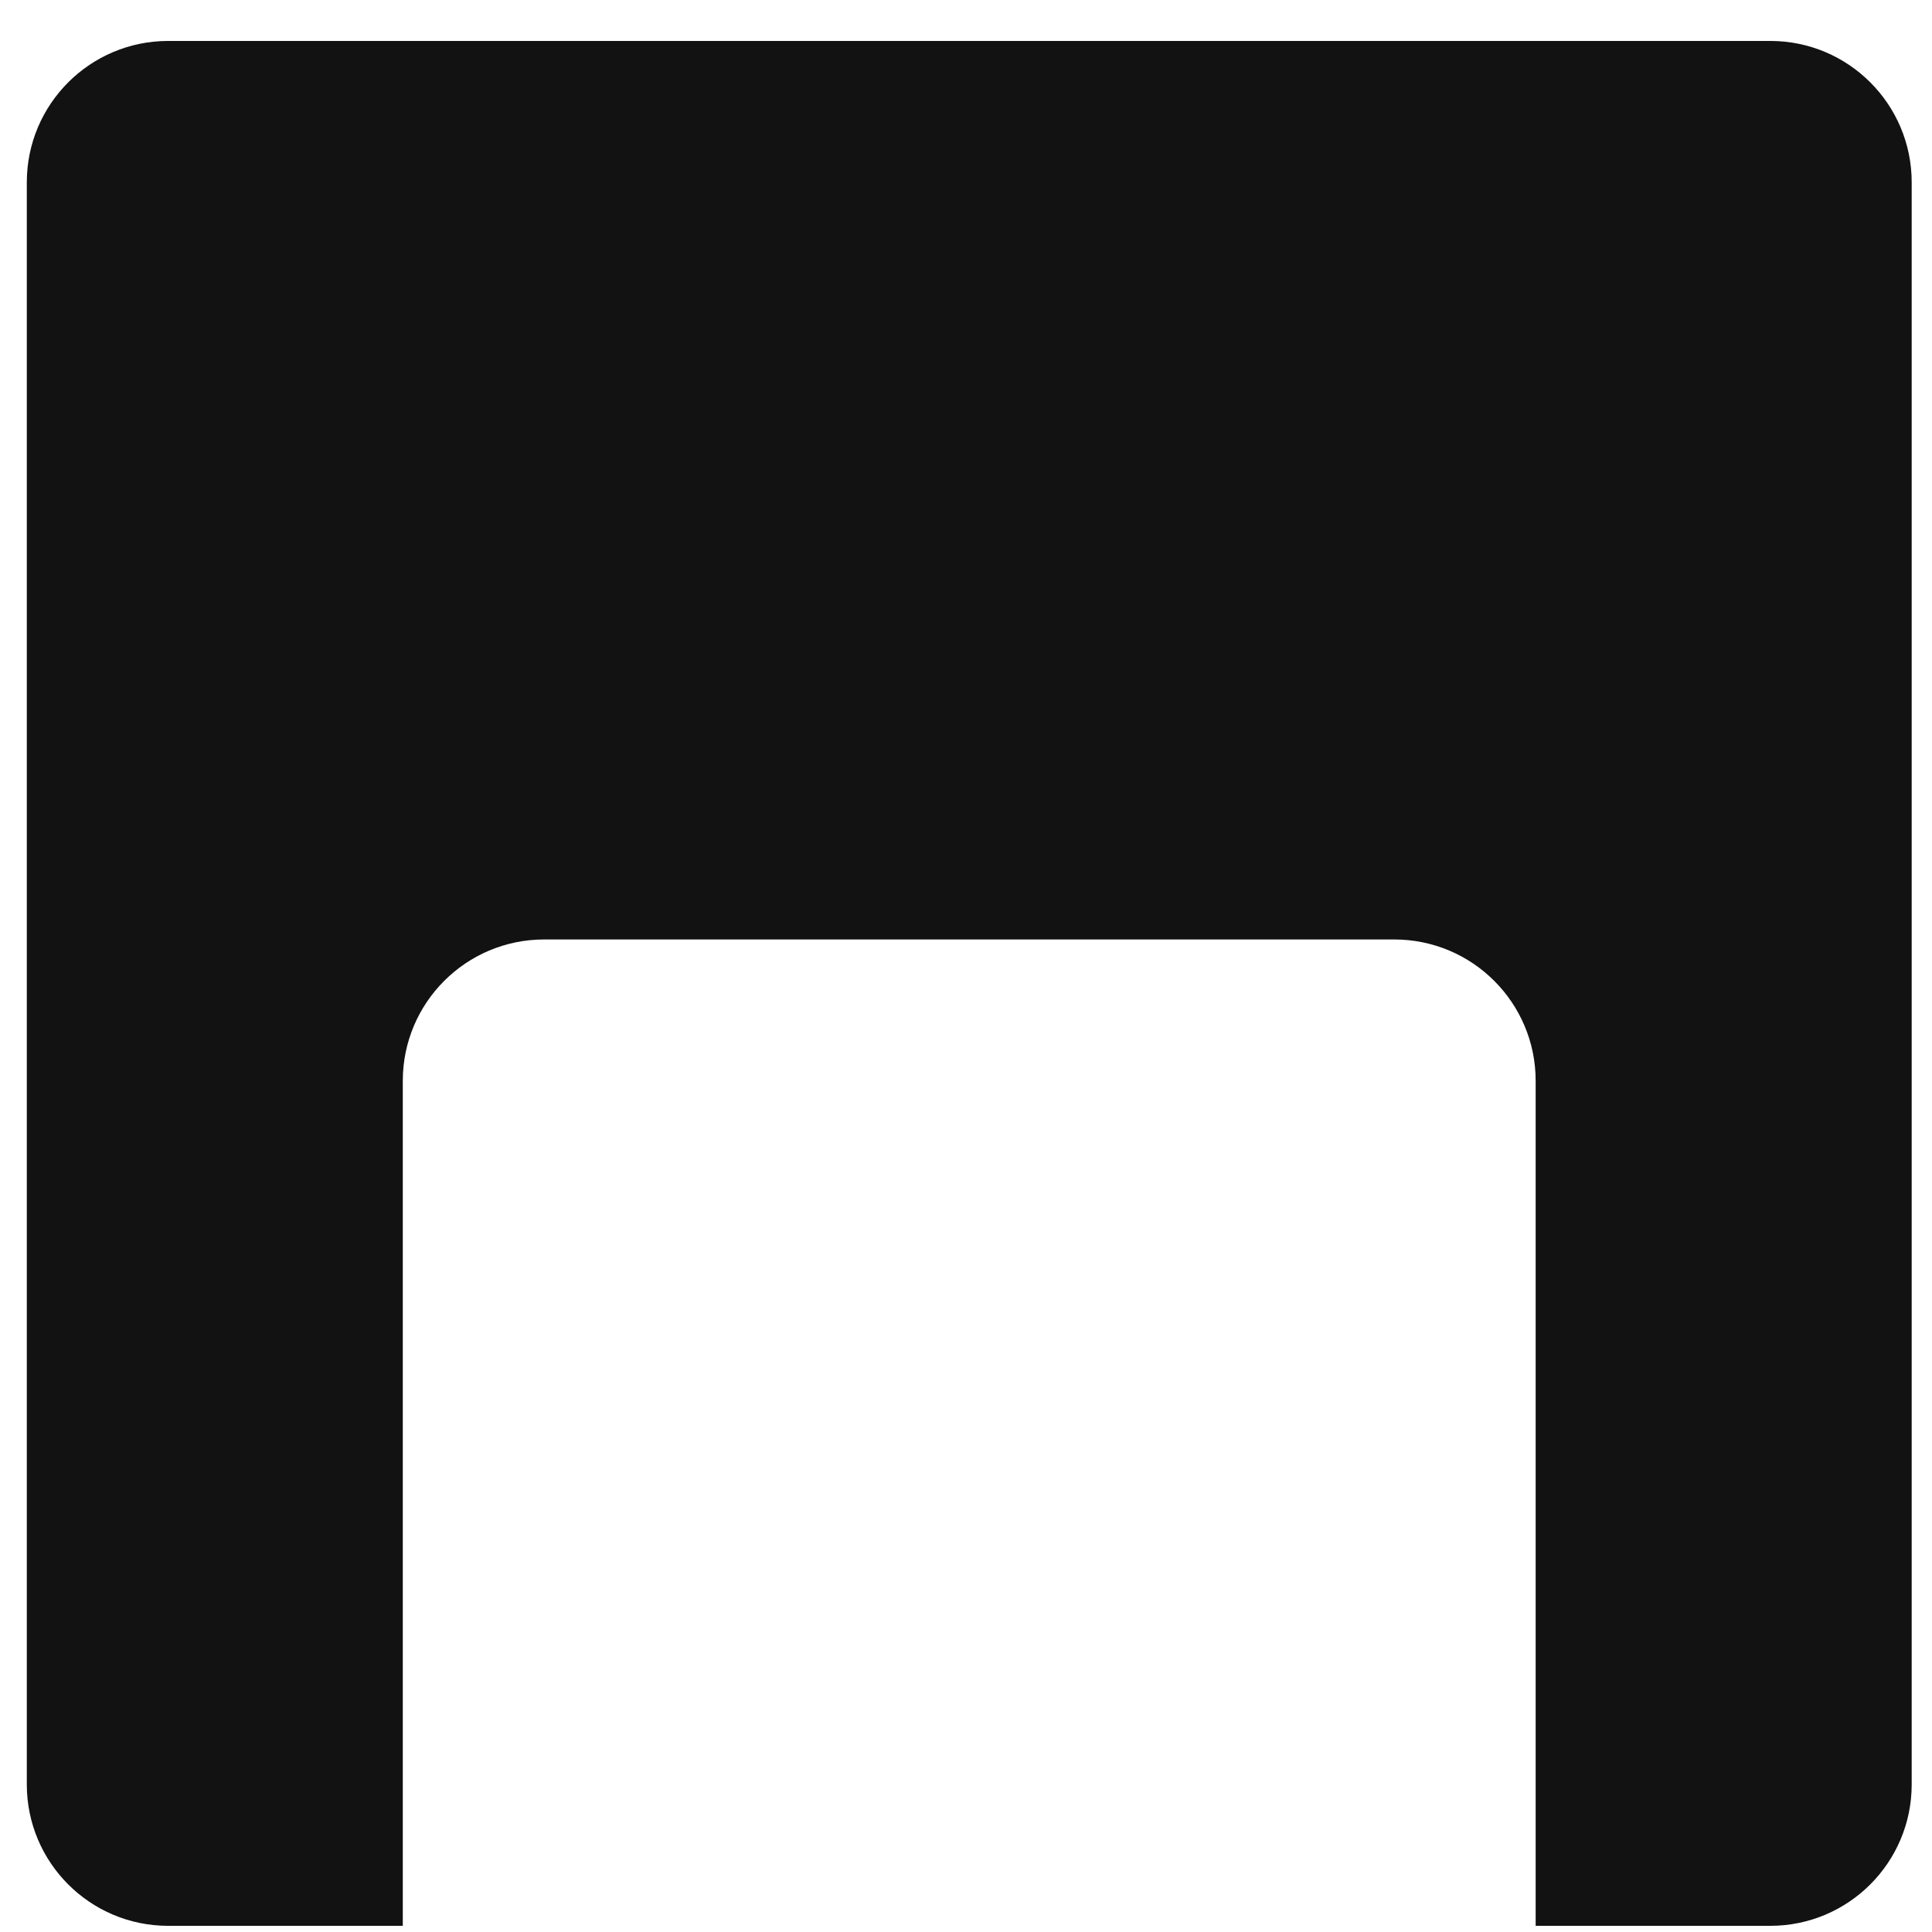
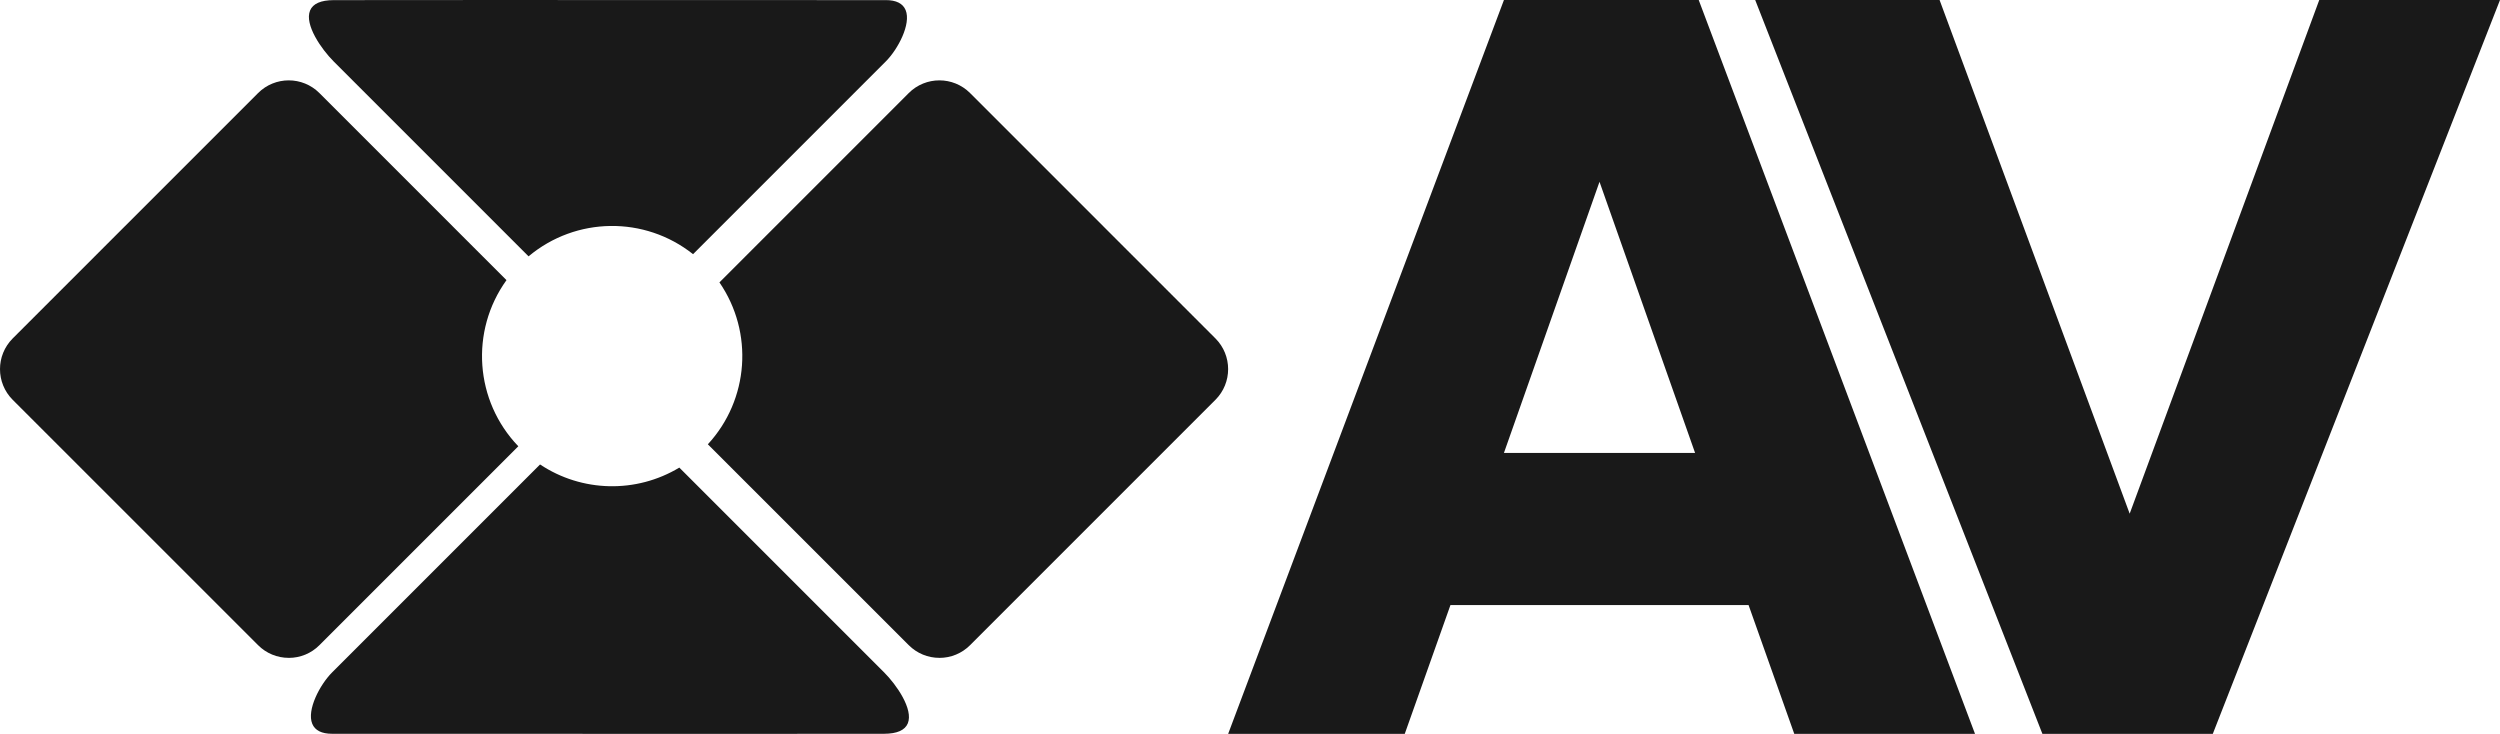
- <svg xmlns="http://www.w3.org/2000/svg" width="41" height="41" viewBox="0 0 41 41" fill="none">
-   <path fill-rule="evenodd" clip-rule="evenodd" d="M3.569 0.869C1.912 0.869 0.569 2.212 0.569 3.869V37.869C0.569 39.526 1.912 40.869 3.569 40.869H37.569C39.225 40.869 40.569 39.526 40.569 37.869V3.869C40.569 2.212 39.225 0.869 37.569 0.869H3.569ZM11.548 19.937C9.891 19.937 8.548 21.28 8.548 22.937L8.548 40.869L32.589 40.869V22.937C32.589 21.28 31.246 19.937 29.589 19.937H11.548Z" fill="#121212" />
+ <svg xmlns="http://www.w3.org/2000/svg" width="288.167" height="84.594" viewBox="0 0 288.167 84.594">
+   <g id="Group_162503" data-name="Group 162503" transform="translate(-1088.439 -1757.952)">
+     <path id="Path_23613" data-name="Path 23613" d="M86.1,117.9c-12.726,0-28.813-.006-38.424-.01h-.057l-7.268,0c-1.2,0-1.968-.387-2.284-1.149-.66-1.592.886-4.522,2.284-5.922L64.323,86.846a15.014,15.014,0,0,0,16.053.361l23.613,23.613c1.407,1.407,3.391,4.245,2.723,5.87-.325.79-1.241,1.194-2.723,1.2C102.393,117.9,96.039,117.9,86.1,117.9Zm24.257-8.762a4.964,4.964,0,0,1-3.535-1.464L83.665,84.522A15,15,0,0,0,85,65.86L106.82,44.037a5,5,0,0,1,7.071,0l28.284,28.284a5.009,5.009,0,0,1,0,7.071l-28.284,28.284A4.971,4.971,0,0,1,110.355,109.141Zm-75,0a4.968,4.968,0,0,1-3.536-1.464L3.535,79.393a5.006,5.006,0,0,1,0-7.071L31.82,44.037a5,5,0,0,1,7.071,0L60.454,65.6a15,15,0,0,0,1.364,19.15L38.891,107.677A4.964,4.964,0,0,1,35.356,109.141ZM63,62.858h0L40.535,40.392c-1.407-1.407-3.391-4.244-2.722-5.869.325-.79,1.241-1.194,2.722-1.2,1.564-.008,7.583-.012,17.891-.012,12.851,0,28.9.006,38.483.01l7.266,0c1.2,0,1.97.387,2.286,1.15.66,1.593-.887,4.522-2.286,5.92L81.96,62.607A15,15,0,0,0,63,62.857Z" transform="translate(1086.366 1724.643)" fill="#191919" />
+     <path id="Path_23614" data-name="Path 23614" d="M65.921,25.949,60.652,11.1H26.288L21.019,25.949H.664l31.79-84.594H54.905l31.85,84.594ZM32.454-6.44H54.486L43.47-37.691Zm93.979-52.205h20.834L114.16,25.949H94.523L61.416-58.645H82.669L104.581.565Z" transform="translate(1229.339 1816.597)" fill="#191919" />
+   </g>
</svg>
